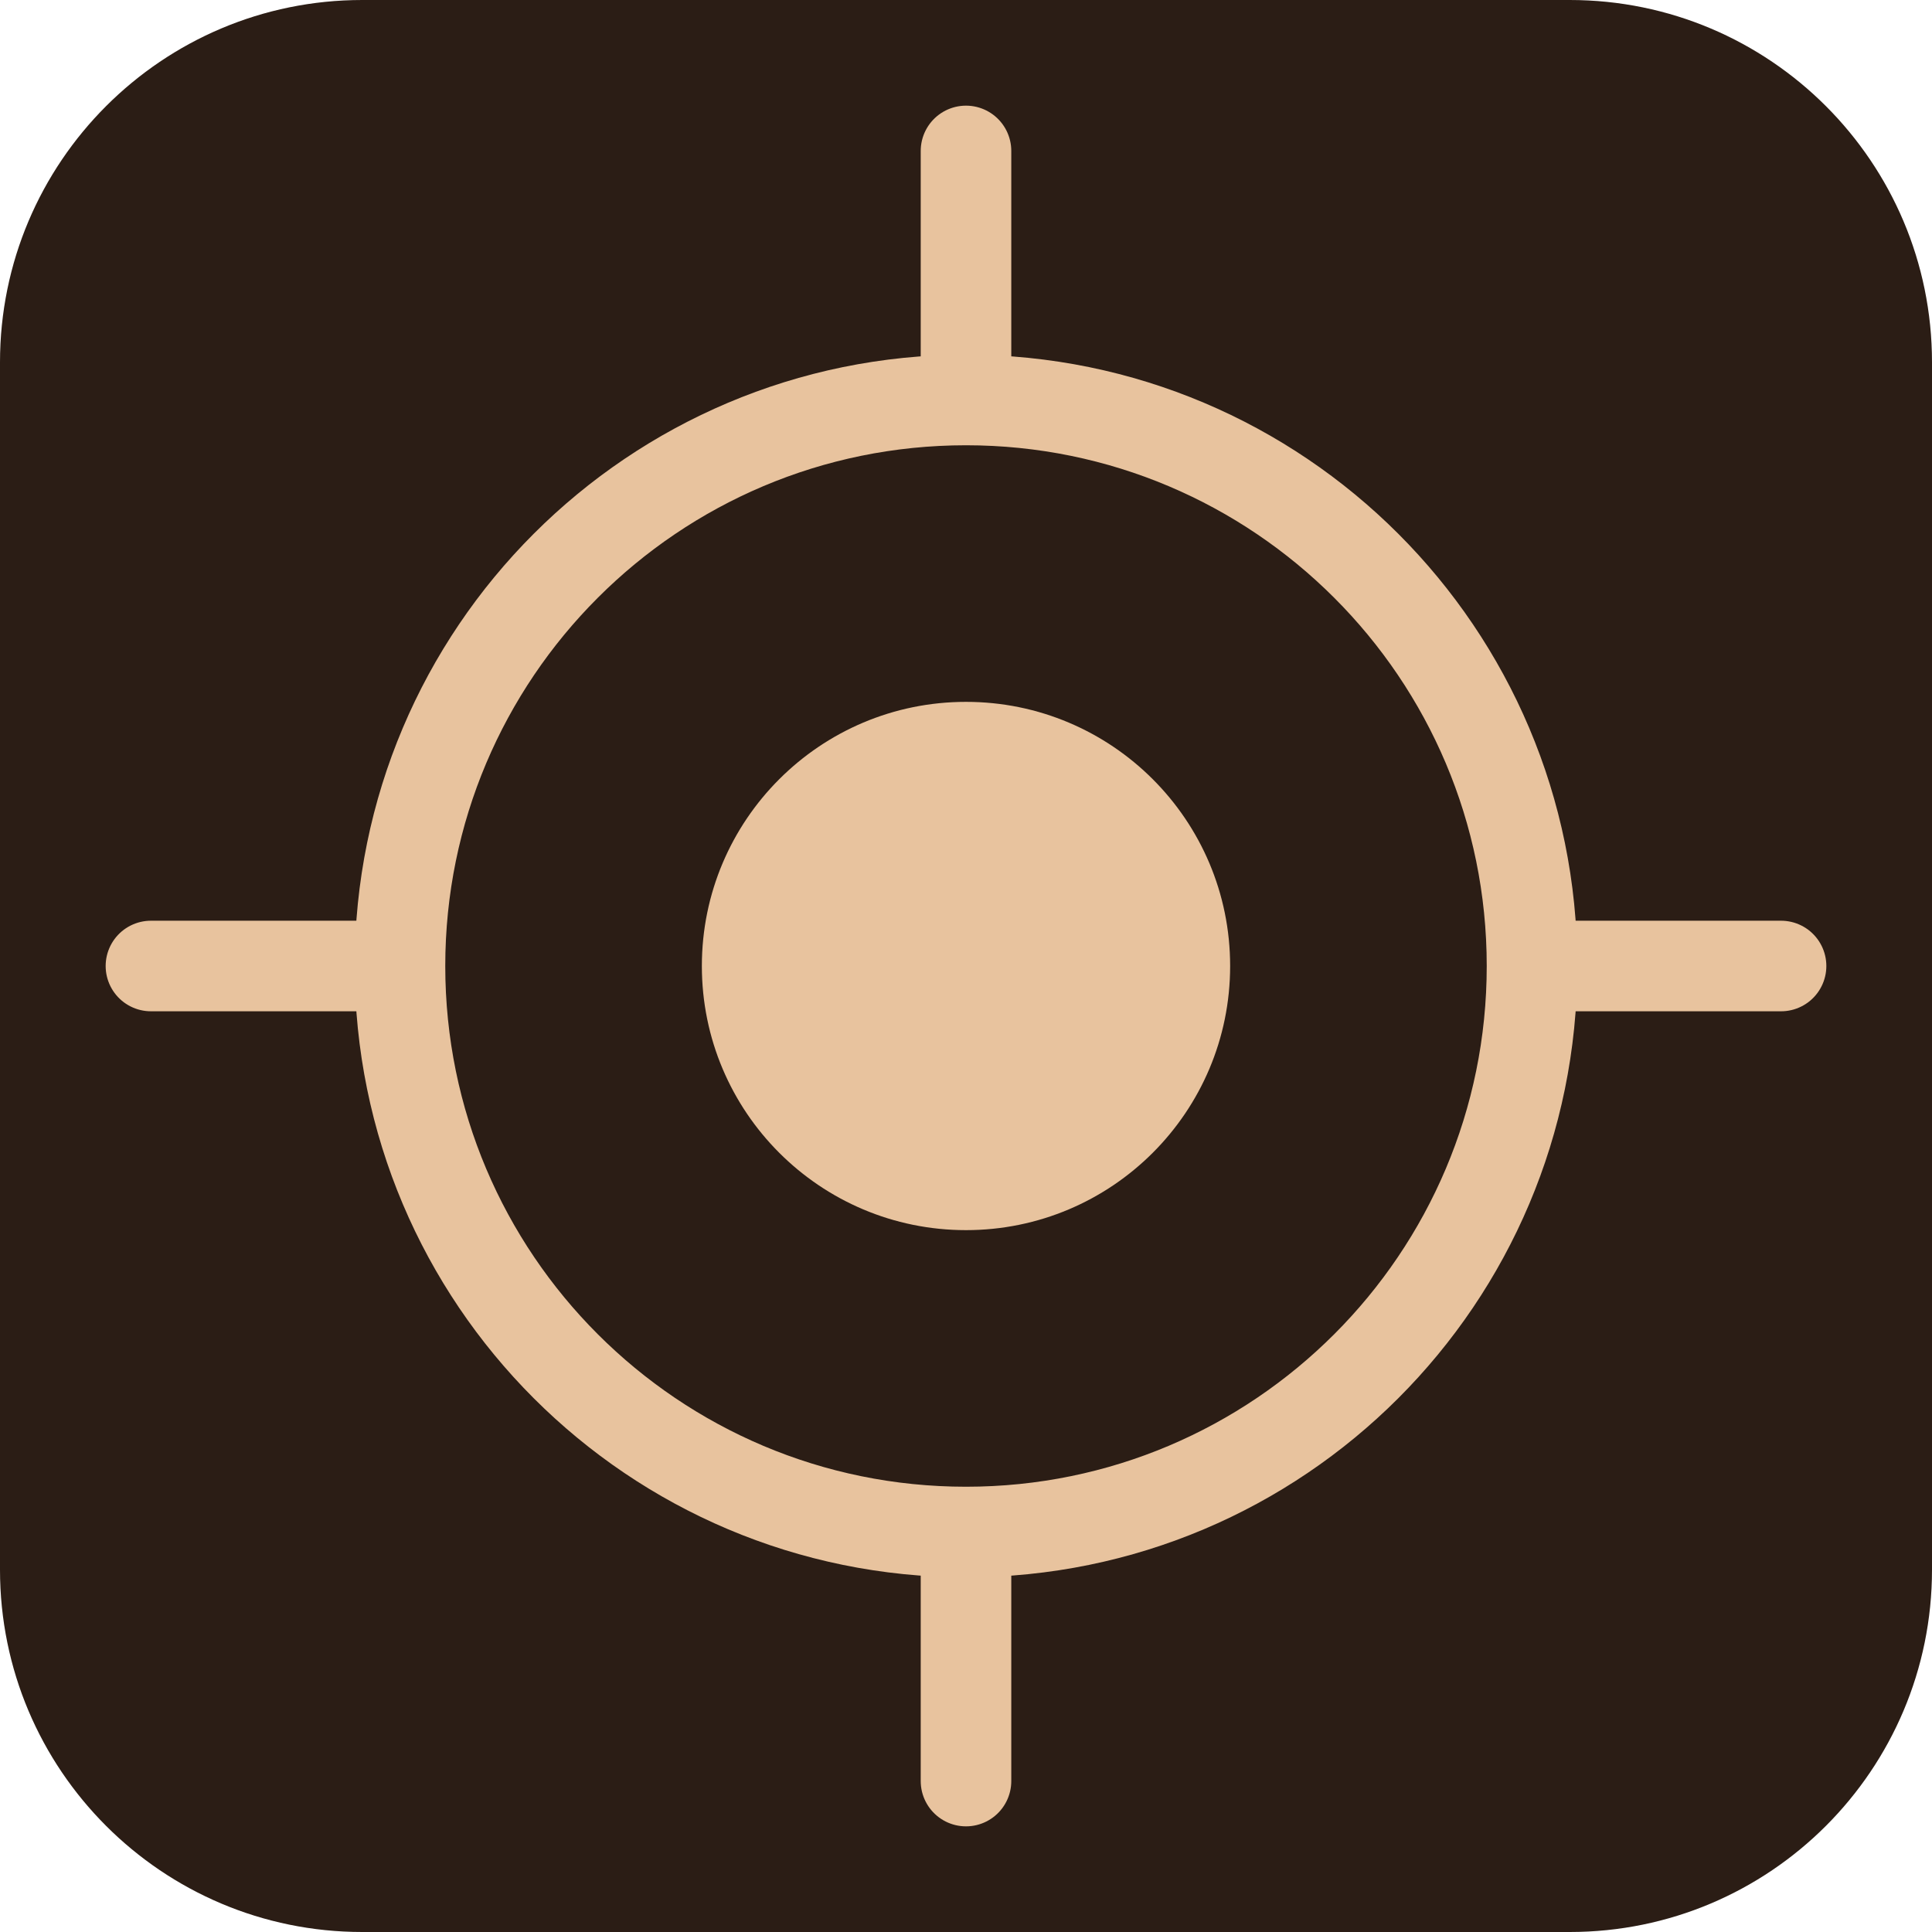
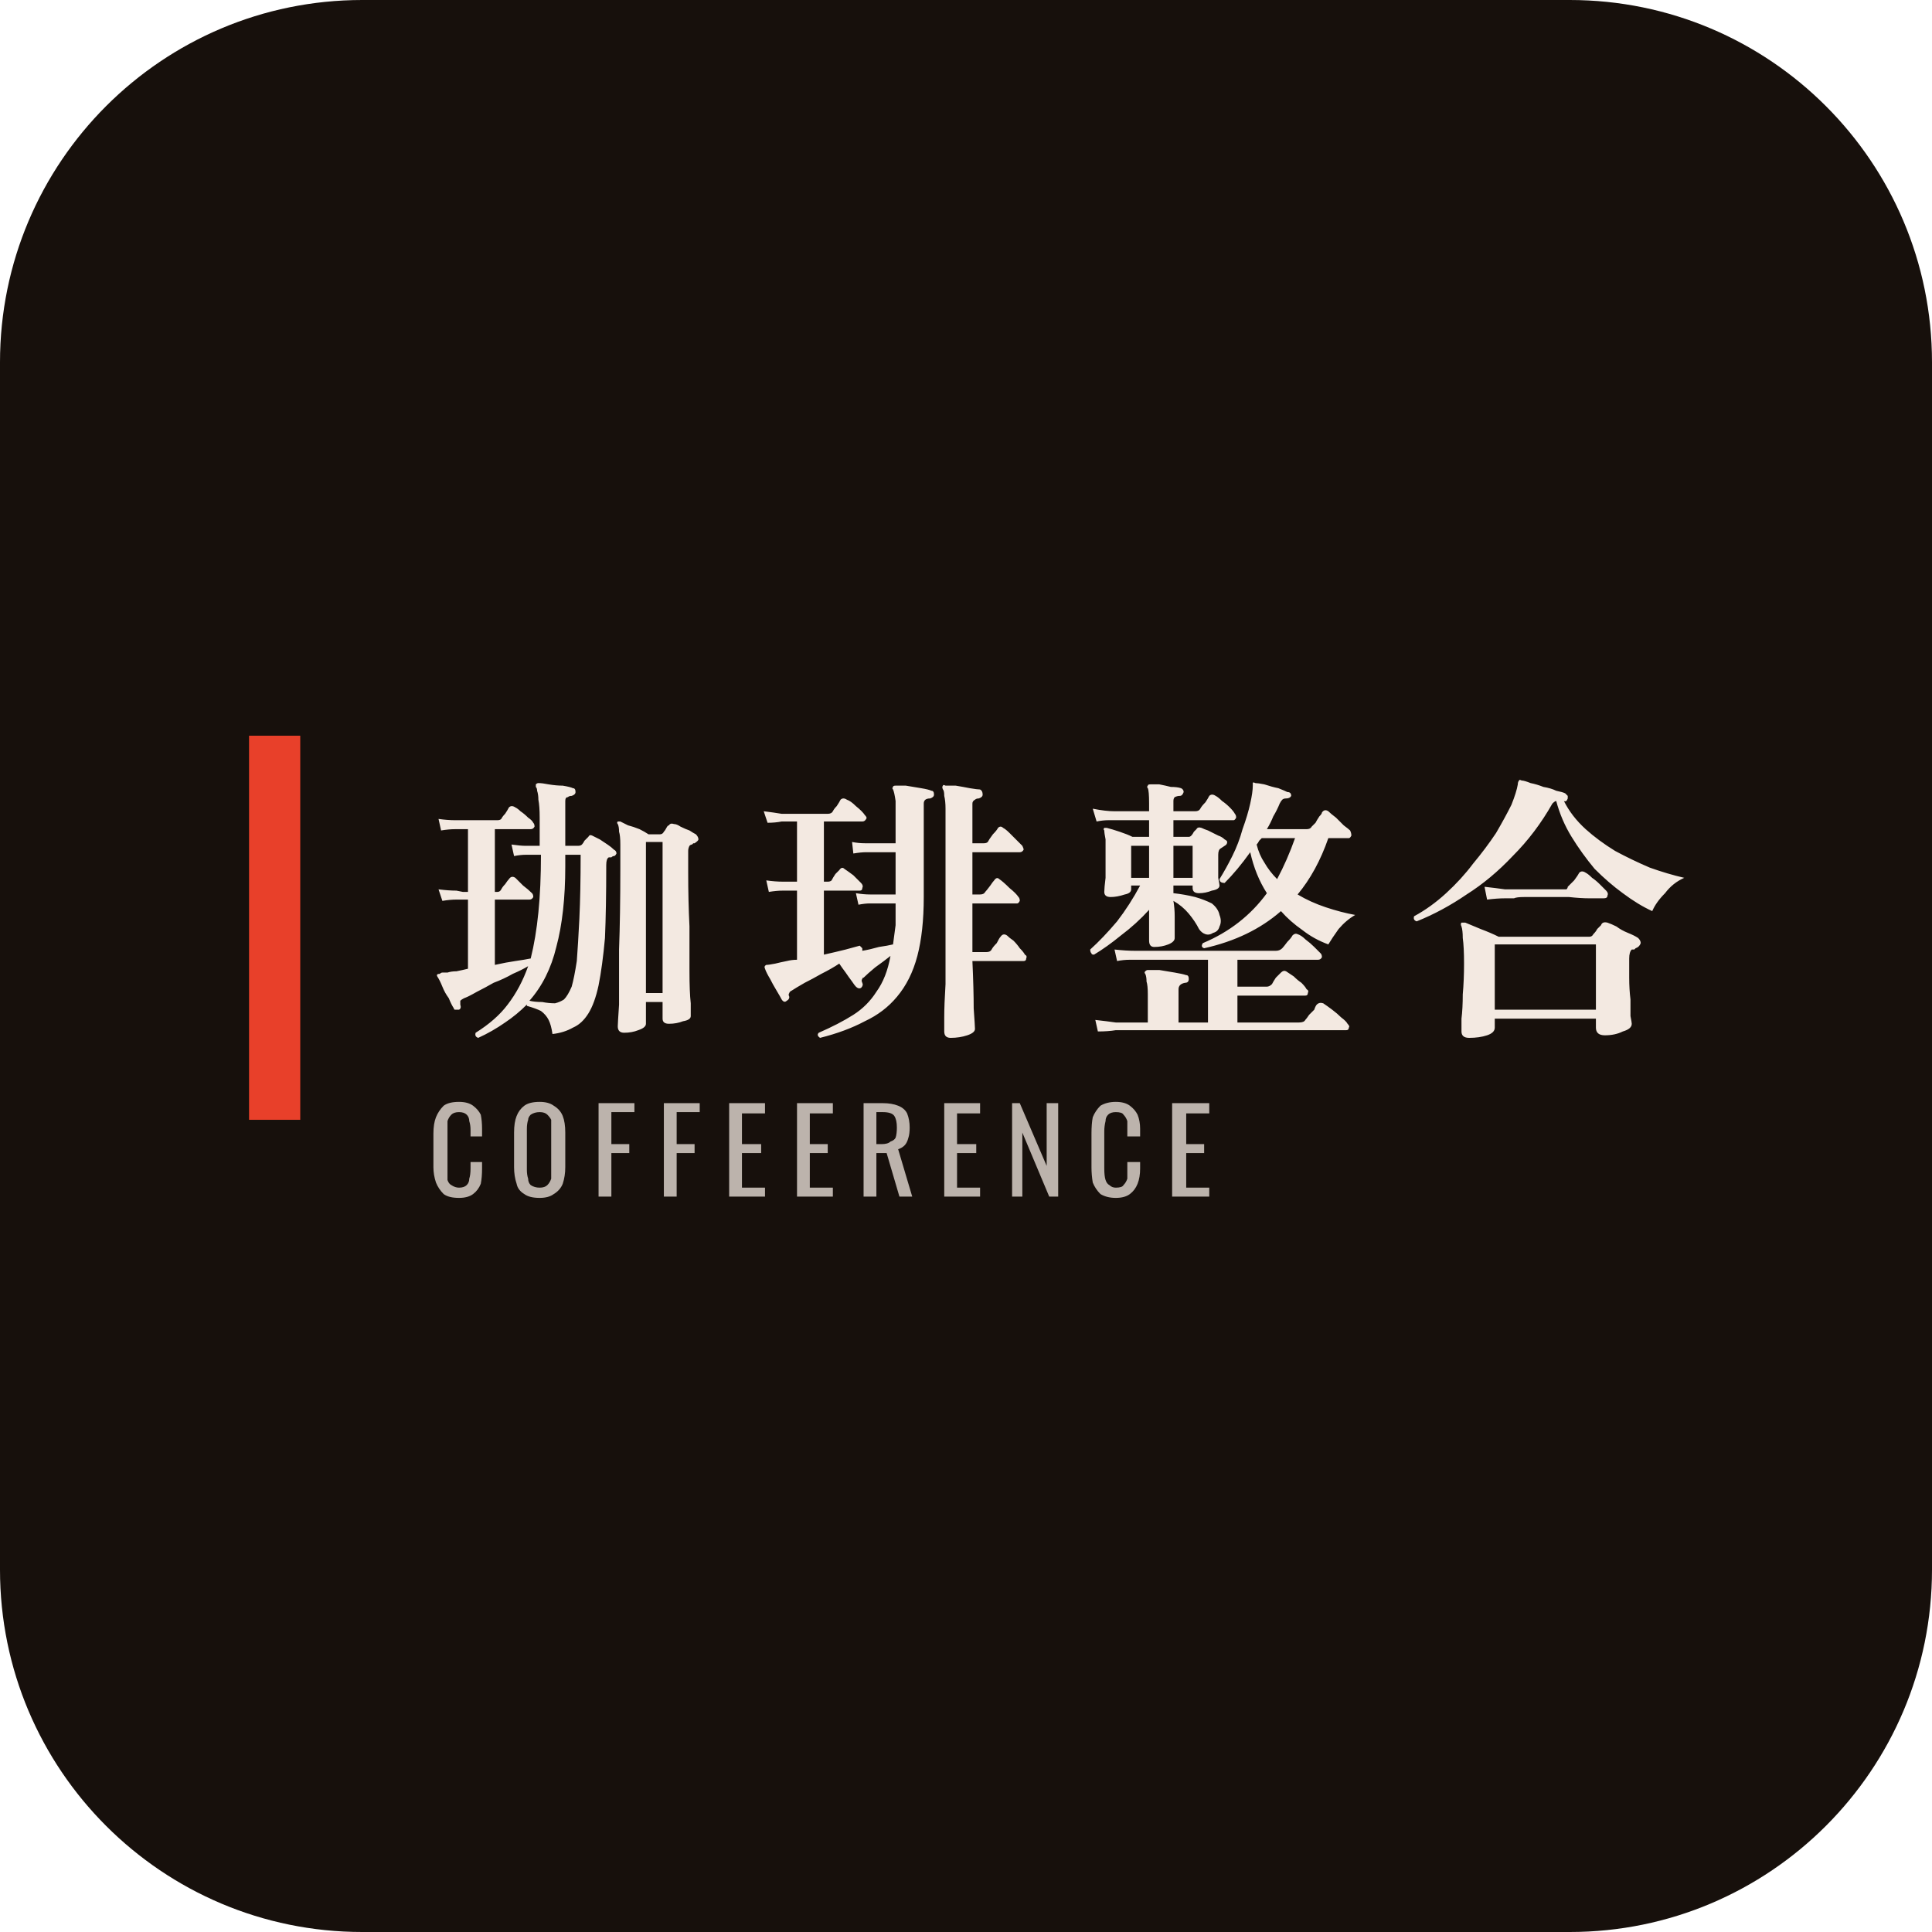
<svg xmlns="http://www.w3.org/2000/svg" viewBox="0 0 512 512">
-   <rect width="512" height="512" rx="96" fill="#2b1d15" />
-   <circle cx="256" cy="256" r="150" fill="none" stroke="#e8c39e" stroke-width="24" />
-   <circle cx="256" cy="256" r="70" fill="#e8c39e" />
-   <path d="M256 40 v60 M256 412 v60 M40 256 h60 M412 256 h60" stroke="#e8c39e" stroke-width="24" stroke-linecap="round" />
+   <rect width="512" height="512" rx="96" fill="#17100c" />
+   <g transform="translate(66 181.4) scale(3.3929)">
+     <rect x="0" y="4" width="4" height="30" fill="#e8402a" />
+     <path fill="#f3e9e1" transform="translate(14 26)" d="M3.9 1.6Q3.6 1.5 3.7 1.2Q5.3 0.2 6.2 -1Q7.2 -2.3 7.8 -4Q7.3 -3.7 6.6 -3.4Q5.9 -3 5.1 -2.7Q4.4 -2.3 3.8 -2Q3.1 -1.6 2.8 -1.5Q2.6 -1.4 2.5 -1.3Q2.5 -1.2 2.5 -1Q2.6 -0.7 2.4 -0.6Q2.3 -0.6 2.1 -0.6Q2 -0.6 2 -0.7Q1.8 -1 1.6 -1.5Q1.3 -1.9 1.1 -2.4Q0.9 -2.9 0.7 -3.2Q0.6 -3.4 0.9 -3.4Q1 -3.5 1.1 -3.5Q1.3 -3.5 1.5 -3.5Q1.8 -3.6 2.2 -3.6Q2.7 -3.7 3.1 -3.8V-9.2H2.7Q2.7 -9.2 2.2 -9.2Q1.7 -9.2 1.1 -9.1L0.8 -10Q1.6 -9.9 2.2 -9.9Q2.7 -9.8 2.7 -9.8H3.1V-14.7H2.6Q2.6 -14.7 2.1 -14.7Q1.6 -14.7 1 -14.6L0.8 -15.5Q1.5 -15.4 2.1 -15.4Q2.6 -15.4 2.6 -15.4H5.4Q5.6 -15.4 5.7 -15.5Q5.8 -15.7 6 -15.9Q6.2 -16.2 6.3 -16.4Q6.5 -16.6 6.8 -16.4Q7 -16.3 7.2 -16.1Q7.5 -15.9 7.8 -15.6Q8.1 -15.4 8.2 -15.2Q8.3 -15.1 8.3 -14.9Q8.2 -14.7 8 -14.7H5.2V-9.8H5.4Q5.6 -9.8 5.7 -10Q5.8 -10.2 6 -10.4Q6.2 -10.7 6.3 -10.8Q6.5 -11.1 6.8 -10.9Q7 -10.7 7.4 -10.3Q7.8 -10 8.1 -9.7Q8.2 -9.6 8.2 -9.4Q8.1 -9.2 7.9 -9.2H5.2V-4.1Q6.1 -4.3 6.8 -4.4Q7.5 -4.5 8 -4.6Q8.4 -6.2 8.6 -8.2Q8.8 -10.2 8.8 -12.7Q8.8 -12.7 8.5 -12.7Q8.2 -12.7 8 -12.7Q8 -12.7 7.6 -12.7Q7.2 -12.7 6.7 -12.6L6.5 -13.5Q7.2 -13.4 7.6 -13.4Q8 -13.4 8 -13.4H8.7Q8.7 -14.8 8.7 -15.6Q8.7 -16.5 8.6 -17Q8.6 -17.4 8.5 -17.7Q8.5 -17.9 8.4 -18Q8.4 -18.1 8.4 -18.2Q8.5 -18.3 8.6 -18.3Q8.9 -18.3 9.4 -18.2Q10 -18.1 10.5 -18.1Q11.1 -18 11.3 -17.9Q11.5 -17.9 11.5 -17.6Q11.5 -17.4 11.2 -17.3Q11 -17.3 10.9 -17.2Q10.7 -17.2 10.7 -16.9V-13.4H11.7Q11.9 -13.4 12 -13.5Q12.1 -13.6 12.2 -13.8Q12.4 -14 12.5 -14.1Q12.6 -14.3 12.8 -14.2Q13 -14.1 13.4 -13.9Q13.7 -13.7 14 -13.5Q14.3 -13.3 14.5 -13.1Q14.7 -13 14.7 -12.8Q14.6 -12.6 14.5 -12.6Q14.4 -12.6 14.3 -12.5Q14.2 -12.5 14.1 -12.5Q13.9 -12.4 13.9 -11.9Q13.9 -8.5 13.8 -6.2Q13.6 -4 13.3 -2.5Q13 -1.1 12.5 -0.3Q12 0.5 11.3 0.8Q10.6 1.2 9.7 1.3Q9.6 0.6 9.4 0.2Q9.2 -0.2 8.8 -0.5Q8.4 -0.7 7.7 -0.9Q7.7 -0.9 7.7 -1Q6.9 -0.2 6 0.4Q5 1.1 3.9 1.6ZM15.3 1.2Q14.8 1.2 14.8 0.7Q14.8 0.5 14.9 -1Q14.9 -2.6 14.9 -5.3Q15 -8 15 -11.6Q15 -12.8 15 -13.5Q15 -14.2 14.9 -14.5Q14.9 -14.9 14.8 -15.1Q14.7 -15.2 14.8 -15.3Q14.9 -15.3 15 -15.3Q15.2 -15.2 15.6 -15Q16 -14.9 16.5 -14.7Q16.9 -14.5 17.2 -14.3H18.1Q18.3 -14.3 18.4 -14.5Q18.5 -14.6 18.6 -14.8Q18.7 -15 18.8 -15Q18.9 -15.2 19.2 -15.1Q19.4 -15.1 19.7 -14.9Q20.1 -14.7 20.4 -14.6Q20.7 -14.4 20.9 -14.3Q21.1 -14.1 21.1 -13.9Q21.1 -13.8 20.8 -13.6Q20.8 -13.6 20.7 -13.6Q20.7 -13.6 20.6 -13.5Q20.5 -13.5 20.4 -13.4Q20.3 -13.2 20.3 -13V-11.3Q20.3 -9.1 20.4 -7.1Q20.4 -5.1 20.4 -3.6Q20.4 -2 20.5 -1.1Q20.5 -0.2 20.5 -0.1Q20.5 0.2 19.9 0.3Q19.4 0.5 18.8 0.5Q18.3 0.5 18.3 0.1V-1.2H17V0.5Q17 0.8 16.4 1Q15.9 1.2 15.3 1.2ZM9.9 -1.1Q10.3 -1.2 10.6 -1.4Q10.9 -1.7 11.2 -2.4Q11.4 -3.1 11.6 -4.4Q11.7 -5.7 11.8 -7.7Q11.9 -9.8 11.9 -12.7H10.7V-11.8Q10.7 -8.1 10 -5.5Q9.4 -3 7.9 -1.3Q8.3 -1.2 8.9 -1.2Q9.4 -1.1 9.9 -1.1ZM17 -1.9H18.3V-13.7H17ZM30.6 1.6Q30.3 1.4 30.5 1.2Q32.1 0.5 33.2 -0.2Q34.3 -0.9 35 -2Q35.8 -3.1 36.1 -4.8Q35.6 -4.4 34.9 -3.9Q34.3 -3.4 34 -3.1Q33.9 -3.1 33.9 -3Q33.8 -2.9 33.9 -2.7Q34 -2.5 33.8 -2.3Q33.6 -2.2 33.4 -2.4Q33.3 -2.5 33.1 -2.8Q32.8 -3.2 32.6 -3.5Q32.3 -3.9 32.1 -4.2Q31.5 -3.8 30.7 -3.4Q30 -3 29.4 -2.7Q28.7 -2.3 28.4 -2.1Q28.2 -2 28.2 -1.9Q28.1 -1.8 28.2 -1.6Q28.2 -1.4 28 -1.3Q27.8 -1.1 27.6 -1.4Q27.5 -1.6 27.2 -2.1Q26.9 -2.6 26.7 -3Q26.4 -3.5 26.3 -3.8Q26.2 -4 26.4 -4.1Q26.6 -4.1 27.1 -4.2Q27.5 -4.3 28 -4.4Q28.4 -4.5 28.8 -4.5V-9.9Q28.7 -9.9 28.7 -9.9Q28.6 -9.9 28.5 -9.9Q28.3 -9.9 28.2 -9.9Q28.2 -9.9 27.7 -9.9Q27.2 -9.9 26.6 -9.8L26.4 -10.7Q27.1 -10.6 27.7 -10.6Q28.2 -10.6 28.2 -10.6H28.8V-15.3H28.1Q28.1 -15.3 27.6 -15.3Q27.1 -15.2 26.5 -15.2L26.2 -16.1Q27 -16 27.6 -15.9Q28.1 -15.9 28.1 -15.9H31.2Q31.5 -15.9 31.6 -16.1Q31.7 -16.3 31.9 -16.5Q32.1 -16.8 32.2 -17Q32.4 -17.2 32.7 -17Q33 -16.9 33.4 -16.5Q33.9 -16.1 34.1 -15.8Q34.3 -15.6 34.2 -15.5Q34.1 -15.3 33.9 -15.3H30.9V-10.6H31.2Q31.4 -10.6 31.5 -10.7Q31.6 -10.9 31.8 -11.2Q32 -11.4 32.1 -11.5Q32.3 -11.8 32.5 -11.6Q32.8 -11.4 33.2 -11.1Q33.6 -10.7 33.8 -10.5Q34 -10.3 33.9 -10.1Q33.9 -9.9 33.7 -9.9H30.9V-4.9Q31.8 -5.1 32.6 -5.3Q33.3 -5.5 33.7 -5.6Q33.8 -5.5 33.9 -5.4Q33.9 -5.3 33.9 -5.2Q34.5 -5.3 35.2 -5.5Q35.9 -5.6 36.3 -5.7Q36.4 -6.4 36.5 -7.2Q36.5 -8 36.5 -8.9Q36.4 -8.9 36.2 -8.9Q36 -8.9 35.9 -8.9Q35.6 -8.9 35.3 -8.9Q35.1 -8.9 35 -8.9Q35 -8.9 34.5 -8.9Q34.1 -8.9 33.6 -8.8L33.4 -9.7Q34 -9.6 34.5 -9.6Q35 -9.6 35 -9.6H36.5V-12.9Q36.3 -12.9 36.1 -12.9Q35.9 -12.9 35.7 -12.9Q35.3 -12.9 35 -12.9Q34.7 -12.9 34.6 -12.9Q34.6 -12.9 34.2 -12.9Q33.8 -12.9 33.2 -12.8L33.1 -13.7Q33.6 -13.6 34.1 -13.6Q34.6 -13.6 34.6 -13.6H36.5V-14.8Q36.5 -16.3 36.5 -16.9Q36.4 -17.6 36.3 -17.8Q36.2 -17.9 36.3 -18Q36.3 -18.1 36.5 -18.1Q36.8 -18.1 37.3 -18.1Q37.9 -18 38.5 -17.9Q39.1 -17.8 39.3 -17.7Q39.5 -17.7 39.5 -17.4Q39.5 -17.2 39.2 -17.1Q38.7 -17.1 38.7 -16.7V-9.4Q38.7 -6.7 38.2 -4.8Q37.7 -2.9 36.6 -1.6Q35.6 -0.4 34.1 0.3Q32.6 1.1 30.6 1.6ZM40.8 1.6Q40.3 1.6 40.3 1.1Q40.3 1 40.3 0Q40.3 -1 40.4 -2.6Q40.4 -4.2 40.4 -6.2V-16.3Q40.4 -16.9 40.3 -17.3Q40.3 -17.7 40.2 -17.8Q40.1 -18 40.2 -18.1Q40.2 -18.2 40.4 -18.1Q40.7 -18.1 41.2 -18.1Q41.8 -18 42.3 -17.9Q42.9 -17.8 43.1 -17.8Q43.3 -17.7 43.3 -17.4Q43.3 -17.2 43 -17.1Q42.8 -17.1 42.7 -17Q42.5 -16.9 42.5 -16.7V-13.6H43.4Q43.6 -13.6 43.7 -13.7Q43.8 -13.9 44.1 -14.3Q44.4 -14.6 44.5 -14.8Q44.7 -15 44.9 -14.8Q45.1 -14.7 45.4 -14.4Q45.7 -14.1 46 -13.8Q46.2 -13.6 46.4 -13.4Q46.5 -13.2 46.5 -13.1Q46.4 -12.9 46.2 -12.9H42.5V-9.6H43.1Q43.4 -9.6 43.5 -9.8Q43.6 -9.9 43.9 -10.3Q44.1 -10.6 44.2 -10.7Q44.4 -11 44.6 -10.8Q44.9 -10.6 45.4 -10.1Q45.9 -9.7 46.1 -9.4Q46.2 -9.3 46.2 -9.1Q46.1 -8.9 46 -8.9H42.5V-5.1H43.6Q43.9 -5.1 44 -5.3Q44.1 -5.5 44.4 -5.8Q44.6 -6.2 44.7 -6.3Q44.9 -6.6 45.2 -6.4Q45.4 -6.2 45.7 -6Q46 -5.7 46.2 -5.4Q46.5 -5.1 46.6 -4.9Q46.8 -4.8 46.7 -4.6Q46.7 -4.4 46.5 -4.4H42.5Q42.6 -2.2 42.6 -0.7Q42.7 0.7 42.7 0.9Q42.7 1.2 42.1 1.4Q41.5 1.6 40.8 1.6ZM52 -4.9Q51.8 -4.9 51.8 -5Q51.7 -5.1 51.7 -5.3Q52.7 -6.2 53.8 -7.5Q54.8 -8.8 55.6 -10.3H54.9V-10Q54.9 -9.7 54.4 -9.6Q53.8 -9.4 53.3 -9.4Q52.8 -9.4 52.8 -9.8Q52.8 -10.1 52.9 -10.9Q52.9 -11.7 52.9 -12.7Q52.9 -13.5 52.9 -13.9Q52.8 -14.4 52.8 -14.6Q52.7 -14.7 52.8 -14.8Q52.9 -14.8 53 -14.8Q53.4 -14.7 54 -14.5Q54.6 -14.3 55 -14.1H56.3V-15.4H54.3Q54.3 -15.4 53.9 -15.4Q53.6 -15.4 53.1 -15.4Q52.7 -15.4 52.2 -15.3L51.9 -16.3Q52.9 -16.1 53.6 -16.1Q54.2 -16.1 54.2 -16.1H56.3V-16.7Q56.3 -17.7 56.2 -17.9Q56.1 -18 56.2 -18.1Q56.2 -18.2 56.4 -18.2Q56.6 -18.2 57.1 -18.2Q57.6 -18.1 58 -18Q58.5 -18 58.8 -17.9Q59 -17.8 59 -17.6Q58.9 -17.3 58.7 -17.3Q58.5 -17.3 58.3 -17.2Q58.2 -17.1 58.2 -16.9V-16.1H59.9Q60.2 -16.1 60.3 -16.3Q60.4 -16.5 60.7 -16.8Q60.9 -17.1 61 -17.3Q61.2 -17.5 61.5 -17.3Q61.7 -17.2 62 -16.9Q62.3 -16.7 62.6 -16.4Q62.9 -16.1 63 -15.9Q63.1 -15.8 63.1 -15.6Q63 -15.4 62.9 -15.4H58.2V-14.1H59.4Q59.5 -14.1 59.6 -14.2Q59.7 -14.3 59.8 -14.5Q59.9 -14.6 60 -14.7Q60.1 -14.9 60.4 -14.8Q60.6 -14.7 60.9 -14.6Q61.3 -14.4 61.7 -14.2Q62 -14.1 62.2 -13.9Q62.4 -13.8 62.4 -13.7Q62.4 -13.5 62.2 -13.4L61.9 -13.2Q61.7 -13.1 61.7 -12.7Q61.7 -12.4 61.7 -11.9Q61.7 -11.4 61.7 -10.9Q61.8 -10.4 61.8 -10.3Q61.8 -10 61.2 -9.9Q60.7 -9.7 60.2 -9.7Q59.7 -9.7 59.7 -10.1V-10.3H58.2V-9.7Q59.1 -9.6 59.9 -9.4Q60.6 -9.2 61.2 -8.9Q61.7 -8.5 61.8 -8Q62 -7.5 61.8 -7.1Q61.7 -6.7 61.3 -6.6Q61 -6.4 60.7 -6.5Q60.4 -6.6 60.2 -6.9Q59.9 -7.5 59.4 -8.1Q58.9 -8.7 58.2 -9.1Q58.3 -8.5 58.3 -7.9Q58.3 -7.3 58.3 -6.8Q58.3 -6.3 58.3 -6.2Q58.3 -5.9 57.8 -5.7Q57.3 -5.5 56.7 -5.5Q56.3 -5.5 56.3 -6Q56.3 -6.2 56.3 -6.9Q56.3 -7.6 56.3 -8.4Q55.3 -7.3 54.1 -6.4Q53 -5.5 52 -4.9ZM60.6 -5.4Q60.3 -5.5 60.5 -5.8Q63.6 -7.1 65.5 -9.7Q64.6 -11.1 64.2 -12.9Q63.7 -12.2 63.2 -11.6Q62.7 -11 62.2 -10.5Q61.8 -10.5 61.8 -10.8Q62.3 -11.6 62.8 -12.6Q63.3 -13.6 63.6 -14.7Q64 -15.8 64.2 -16.7Q64.4 -17.6 64.4 -18.1Q64.4 -18.3 64.4 -18.3Q64.4 -18.4 64.6 -18.3Q64.8 -18.3 65.3 -18.2Q65.9 -18 66.4 -17.9Q66.9 -17.7 67.1 -17.6Q67.4 -17.6 67.4 -17.3Q67.3 -17.1 67 -17.1Q66.8 -17.1 66.7 -17Q66.6 -16.9 66.5 -16.7Q66.3 -16.2 66 -15.7Q65.8 -15.2 65.5 -14.7H68.6Q68.9 -14.7 69 -14.9Q69.1 -15 69.3 -15.2Q69.4 -15.4 69.6 -15.7Q69.8 -15.9 69.8 -16Q70 -16.3 70.3 -16.1Q70.5 -15.9 70.9 -15.6Q71.2 -15.3 71.5 -15Q71.9 -14.7 72 -14.6Q72.1 -14.4 72.1 -14.2Q72 -14 71.9 -14H70.3Q69.4 -11.4 67.9 -9.6Q68.9 -9 70.1 -8.6Q71.3 -8.2 72.4 -8Q71.7 -7.6 71.1 -6.9Q70.6 -6.2 70.3 -5.7Q69.2 -6.1 68.3 -6.8Q67.3 -7.5 66.6 -8.3Q64.2 -6.2 60.6 -5.4ZM52.3 1.1 52.1 0.2Q53 0.3 53.7 0.4Q54.4 0.4 54.4 0.4H56.2V-1.8Q56.2 -2.5 56.1 -2.8Q56.1 -3.2 56 -3.4Q55.9 -3.5 56 -3.6Q56.1 -3.7 56.2 -3.7Q56.5 -3.7 57.1 -3.7Q57.7 -3.6 58.3 -3.5Q58.9 -3.4 59.2 -3.3Q59.4 -3.3 59.4 -3Q59.4 -2.7 59.1 -2.7Q58.6 -2.6 58.6 -2.2V0.4H60.9V-4.5Q60.1 -4.5 59.4 -4.5Q58.8 -4.5 58.2 -4.5Q57.2 -4.5 56.6 -4.5Q56 -4.5 55.9 -4.5Q55.9 -4.5 55.6 -4.5Q55.3 -4.5 54.8 -4.5Q54.3 -4.5 53.8 -4.4L53.6 -5.3Q54.5 -5.2 55.2 -5.2Q55.9 -5.2 55.9 -5.2H66.2Q66.5 -5.2 66.7 -5.4Q66.8 -5.5 67.1 -5.9Q67.4 -6.2 67.5 -6.4Q67.7 -6.6 67.9 -6.5Q68.2 -6.4 68.5 -6.1Q68.9 -5.8 69.2 -5.5Q69.5 -5.2 69.7 -5Q69.8 -4.9 69.8 -4.7Q69.7 -4.5 69.5 -4.5H63.2V-2.4H65.5Q65.7 -2.4 65.9 -2.6Q66 -2.8 66.2 -3.1Q66.5 -3.4 66.6 -3.5Q66.8 -3.7 67 -3.6Q67.3 -3.4 67.6 -3.2Q67.9 -2.9 68.2 -2.7Q68.5 -2.4 68.6 -2.2Q68.8 -2.1 68.7 -1.9Q68.7 -1.7 68.5 -1.7H63.2V0.4H68Q68.4 0.4 68.5 0.2Q68.6 0.1 68.8 -0.2Q69 -0.4 69.2 -0.6Q69.3 -0.9 69.4 -1Q69.6 -1.2 69.9 -1.1Q70.2 -0.9 70.6 -0.6Q71 -0.3 71.3 -0Q71.7 0.3 71.8 0.5Q72 0.7 71.9 0.8Q71.9 1 71.7 1Q71.6 1 71.2 1Q70.9 1 70.3 1Q69.3 1 67.8 1Q66.2 1 64.5 1Q62.7 1 61 1Q59.3 1 57.8 1Q56.4 1 55.4 1Q54.5 1 54.4 1Q54.4 1 53.7 1Q53.1 1.1 52.3 1.1ZM66.3 -10.8Q67.1 -12.3 67.7 -14H65.1Q65 -13.9 64.9 -13.8Q64.8 -13.6 64.7 -13.5Q64.9 -12.7 65.3 -12.1Q65.7 -11.4 66.3 -10.8ZM54.9 -10.9H56.3V-13.4H54.9ZM58.2 -10.9H59.7V-13.4H58.2ZM81.3 1.6Q80.7 1.6 80.7 1.1Q80.7 0.9 80.7 0.1Q80.8 -0.7 80.8 -1.8Q80.9 -2.9 80.9 -4.2Q80.9 -5.5 80.8 -6.2Q80.8 -6.8 80.7 -7.1Q80.6 -7.3 80.7 -7.4Q80.8 -7.4 81 -7.4Q81.5 -7.2 82.2 -6.9Q83 -6.6 83.6 -6.3H90.7Q90.9 -6.3 91 -6.5Q91.2 -6.7 91.3 -6.9Q91.5 -7.1 91.6 -7.2Q91.7 -7.5 92.1 -7.4Q92.4 -7.3 92.8 -7.1Q93.2 -6.8 93.7 -6.6Q94.2 -6.4 94.5 -6.2Q94.7 -6 94.7 -5.8Q94.6 -5.5 94.3 -5.4Q94.3 -5.4 94.2 -5.3Q94.1 -5.3 94 -5.3Q93.8 -5.1 93.8 -4.6Q93.8 -3.9 93.8 -3.1Q93.8 -2.2 93.9 -1.4Q93.9 -0.6 93.9 -0.1Q94 0.4 94 0.5Q94 0.9 93.3 1.1Q92.7 1.4 91.9 1.4Q91.2 1.4 91.2 0.8V0.1H83.3V0.8Q83.3 1.2 82.7 1.4Q82.1 1.6 81.3 1.6ZM77.2 -7.5Q76.9 -7.6 77 -7.9Q78.3 -8.6 79.5 -9.7Q80.7 -10.8 81.6 -12Q82.6 -13.2 83.4 -14.4Q84.1 -15.6 84.6 -16.6Q85 -17.6 85.1 -18.2Q85.1 -18.4 85.2 -18.5Q85.2 -18.6 85.4 -18.5Q85.6 -18.5 86.1 -18.3Q86.6 -18.2 87.1 -18Q87.7 -17.9 88.1 -17.7Q88.6 -17.6 88.8 -17.5Q88.9 -17.4 89 -17.3Q89 -17.2 89 -17.1Q88.9 -16.8 88.7 -16.9Q89.3 -15.7 90.4 -14.7Q91.4 -13.8 92.7 -13Q94 -12.3 95.4 -11.7Q96.8 -11.2 98.1 -10.9Q97.2 -10.5 96.6 -9.7Q95.9 -9 95.6 -8.3Q94.5 -8.8 93.3 -9.7Q92.2 -10.5 91.1 -11.6Q90.1 -12.8 89.3 -14.1Q88.5 -15.4 88.1 -16.9Q88 -16.9 87.8 -16.7Q86.5 -14.4 84.7 -12.6Q83 -10.8 81.1 -9.6Q79.2 -8.3 77.2 -7.5ZM83.3 -0.6H91.2V-5.7H83.3ZM82.7 -9.2 82.5 -10.2Q83.4 -10.1 84.1 -10Q84.8 -10 84.8 -10H88.6Q88.8 -10 88.9 -10Q89 -10.1 89 -10.2Q89.2 -10.4 89.5 -10.7Q89.8 -11.1 89.9 -11.3Q90.1 -11.5 90.4 -11.3Q90.6 -11.2 90.9 -10.9Q91.2 -10.7 91.5 -10.4Q91.8 -10.1 92 -9.9Q92.2 -9.7 92.1 -9.5Q92.1 -9.3 91.8 -9.3Q91.7 -9.3 91.4 -9.3Q91.1 -9.3 90.7 -9.3Q90 -9.3 89.1 -9.4Q88.1 -9.4 87.2 -9.4Q86.3 -9.4 85.6 -9.4Q85 -9.4 84.8 -9.3Q84.8 -9.3 84.1 -9.3Q83.5 -9.3 82.7 -9.2Z" />
+     <path fill="#f3e9e1" opacity="0.75" transform="translate(14 40)" d="M2.4 0.1Q1.6 0.1 1.2 -0.2Q0.8 -0.6 0.6 -1.1Q0.4 -1.7 0.4 -2.3V-4.9Q0.4 -5.7 0.6 -6.2Q0.8 -6.7 1.2 -7.1Q1.6 -7.4 2.4 -7.4Q3.1 -7.4 3.5 -7.1Q3.9 -6.8 4.1 -6.4Q4.2 -5.9 4.2 -5.3V-4.7H3.3V-5.2Q3.3 -5.6 3.2 -5.9Q3.2 -6.2 3 -6.4Q2.8 -6.6 2.4 -6.6Q2 -6.6 1.8 -6.4Q1.6 -6.2 1.5 -5.9Q1.5 -5.5 1.5 -5.1V-2.2Q1.5 -1.6 1.5 -1.3Q1.6 -1 1.8 -0.9Q2.1 -0.7 2.4 -0.7Q2.8 -0.7 3 -0.9Q3.2 -1.1 3.2 -1.4Q3.3 -1.7 3.3 -2.2V-2.7H4.2V-2.2Q4.2 -1.5 4.1 -1Q3.9 -0.5 3.5 -0.2Q3.1 0.1 2.4 0.1ZM8.7 0.1Q7.9 0.1 7.5 -0.2Q7 -0.5 6.9 -1Q6.7 -1.6 6.7 -2.3V-5Q6.7 -5.8 6.9 -6.3Q7.1 -6.8 7.5 -7.1Q7.9 -7.4 8.7 -7.4Q9.4 -7.4 9.8 -7.1Q10.3 -6.8 10.5 -6.3Q10.7 -5.8 10.7 -5V-2.3Q10.7 -1.6 10.5 -1Q10.3 -0.5 9.8 -0.2Q9.4 0.1 8.7 0.1ZM8.7 -0.7Q9.1 -0.7 9.3 -0.9Q9.5 -1.1 9.6 -1.4Q9.6 -1.7 9.6 -2.1V-5.3Q9.6 -5.7 9.6 -6Q9.5 -6.2 9.3 -6.4Q9.1 -6.6 8.7 -6.6Q8.3 -6.6 8 -6.4Q7.8 -6.2 7.8 -6Q7.7 -5.7 7.7 -5.3V-2.1Q7.7 -1.7 7.8 -1.4Q7.8 -1.1 8 -0.9Q8.3 -0.7 8.7 -0.7ZM13.3 0V-7.3H16.1V-6.6H14.3V-4.1H15.7V-3.4H14.3V0ZM18.4 0V-7.3H21.2V-6.6H19.4V-4.1H20.8V-3.4H19.4V0ZM23.5 0V-7.3H26.3V-6.5H24.5V-4.1H26V-3.4H24.5V-0.7H26.3V0ZM28.8 0V-7.3H31.6V-6.5H29.8V-4.1H31.2V-3.4H29.8V-0.7H31.6V0ZM34 0V-7.3H35.5Q36.2 -7.3 36.7 -7.1Q37.2 -6.9 37.4 -6.5Q37.6 -6 37.6 -5.4Q37.6 -4.9 37.5 -4.6Q37.4 -4.2 37.2 -4Q37 -3.8 36.7 -3.7L37.8 0H36.8L35.8 -3.4H35V0ZM35 -4.1H35.4Q35.9 -4.1 36.1 -4.3Q36.4 -4.4 36.5 -4.6Q36.6 -4.9 36.6 -5.4Q36.6 -6 36.4 -6.3Q36.2 -6.6 35.5 -6.6H35ZM40.3 0V-7.3H43.1V-6.5H41.3V-4.1H42.8V-3.4H41.3V-0.7H43.1V0ZM45.6 0V-7.3H46.2L48.3 -2.4V-7.3H49.2V0H48.5L46.4 -5V0ZM53.7 0.1Q53 0.1 52.5 -0.2Q52.1 -0.6 51.9 -1.1Q51.8 -1.7 51.8 -2.3V-4.9Q51.8 -5.7 51.9 -6.2Q52.1 -6.7 52.5 -7.1Q53 -7.4 53.7 -7.4Q54.4 -7.4 54.8 -7.1Q55.2 -6.8 55.4 -6.4Q55.6 -5.9 55.6 -5.3V-4.7H54.6V-5.2Q54.6 -5.6 54.6 -5.9Q54.5 -6.2 54.3 -6.4Q54.2 -6.6 53.7 -6.6Q53.3 -6.6 53.1 -6.4Q52.9 -6.2 52.9 -5.9Q52.8 -5.5 52.8 -5.1V-2.2Q52.8 -1.6 52.9 -1.3Q53 -1 53.2 -0.9Q53.4 -0.7 53.7 -0.7Q54.2 -0.7 54.3 -0.9Q54.5 -1.1 54.6 -1.4Q54.6 -1.7 54.6 -2.2V-2.7H55.6V-2.2Q55.6 -1.5 55.4 -1Q55.2 -0.5 54.8 -0.2Q54.4 0.1 53.7 0.1ZM58.1 0V-7.3H61V-6.5H59.2V-4.1H60.6V-3.4H59.2V-0.7H61V0Z" />
+   </g>
</svg>
